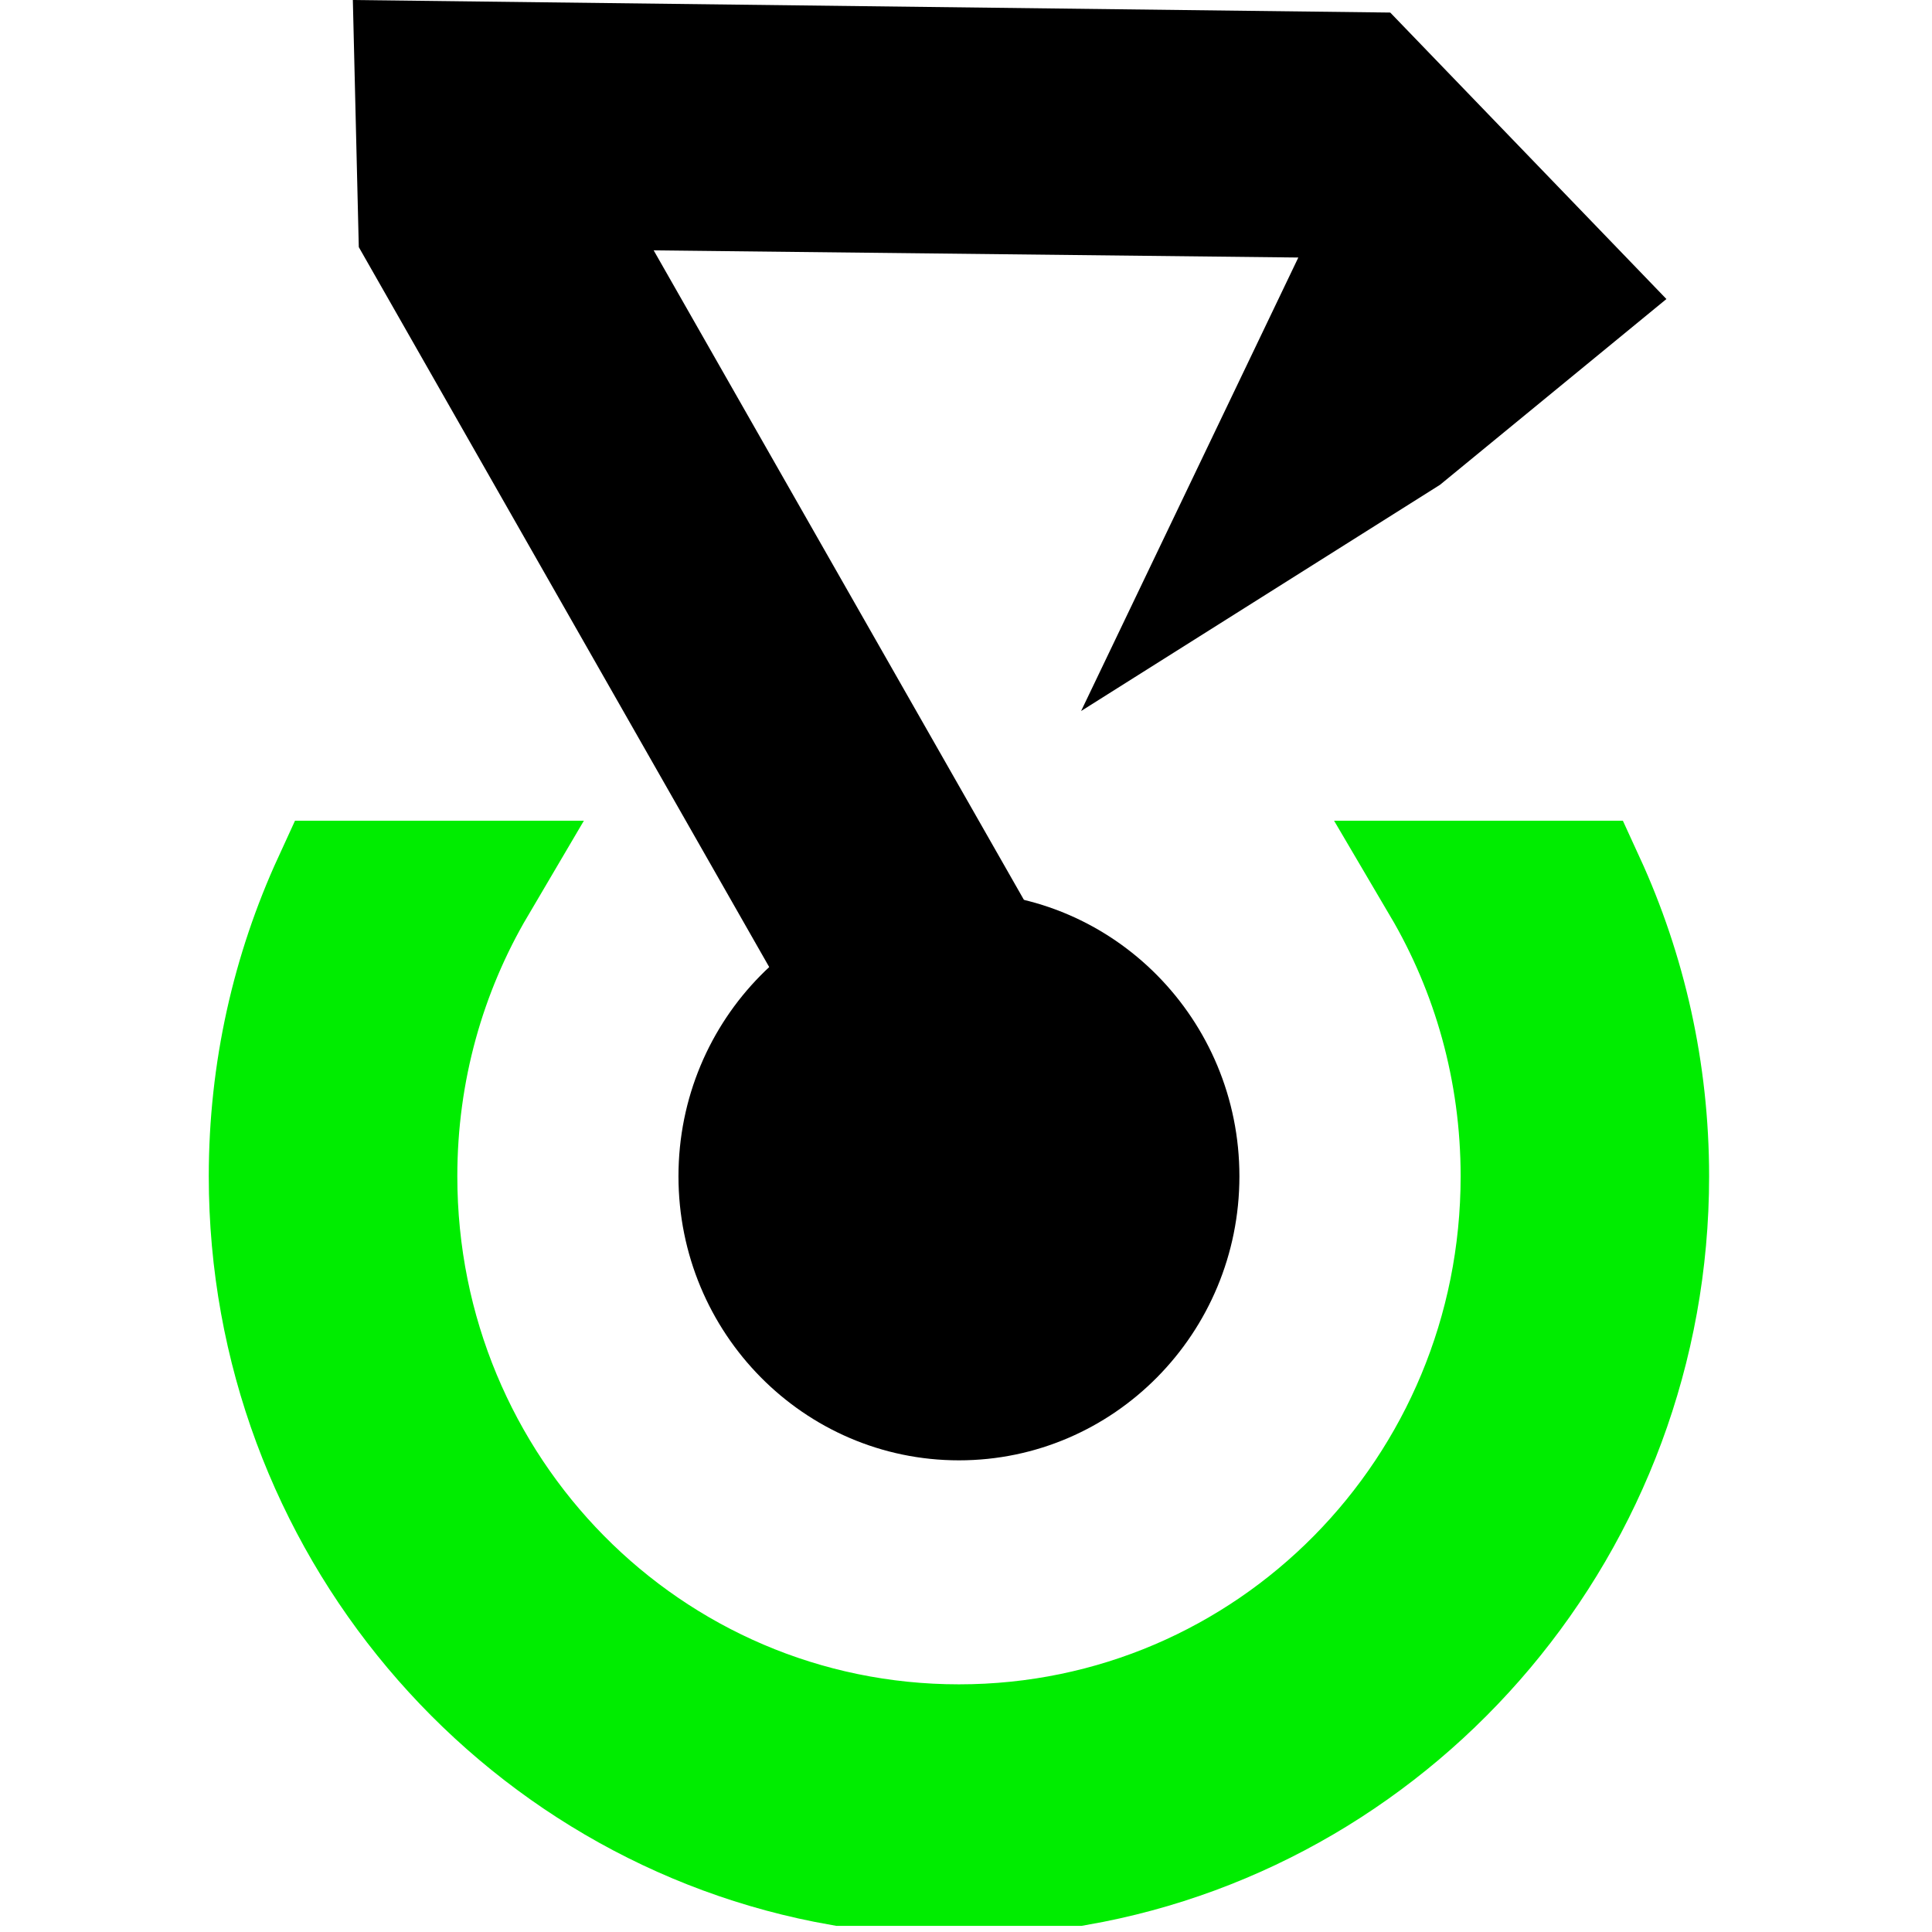
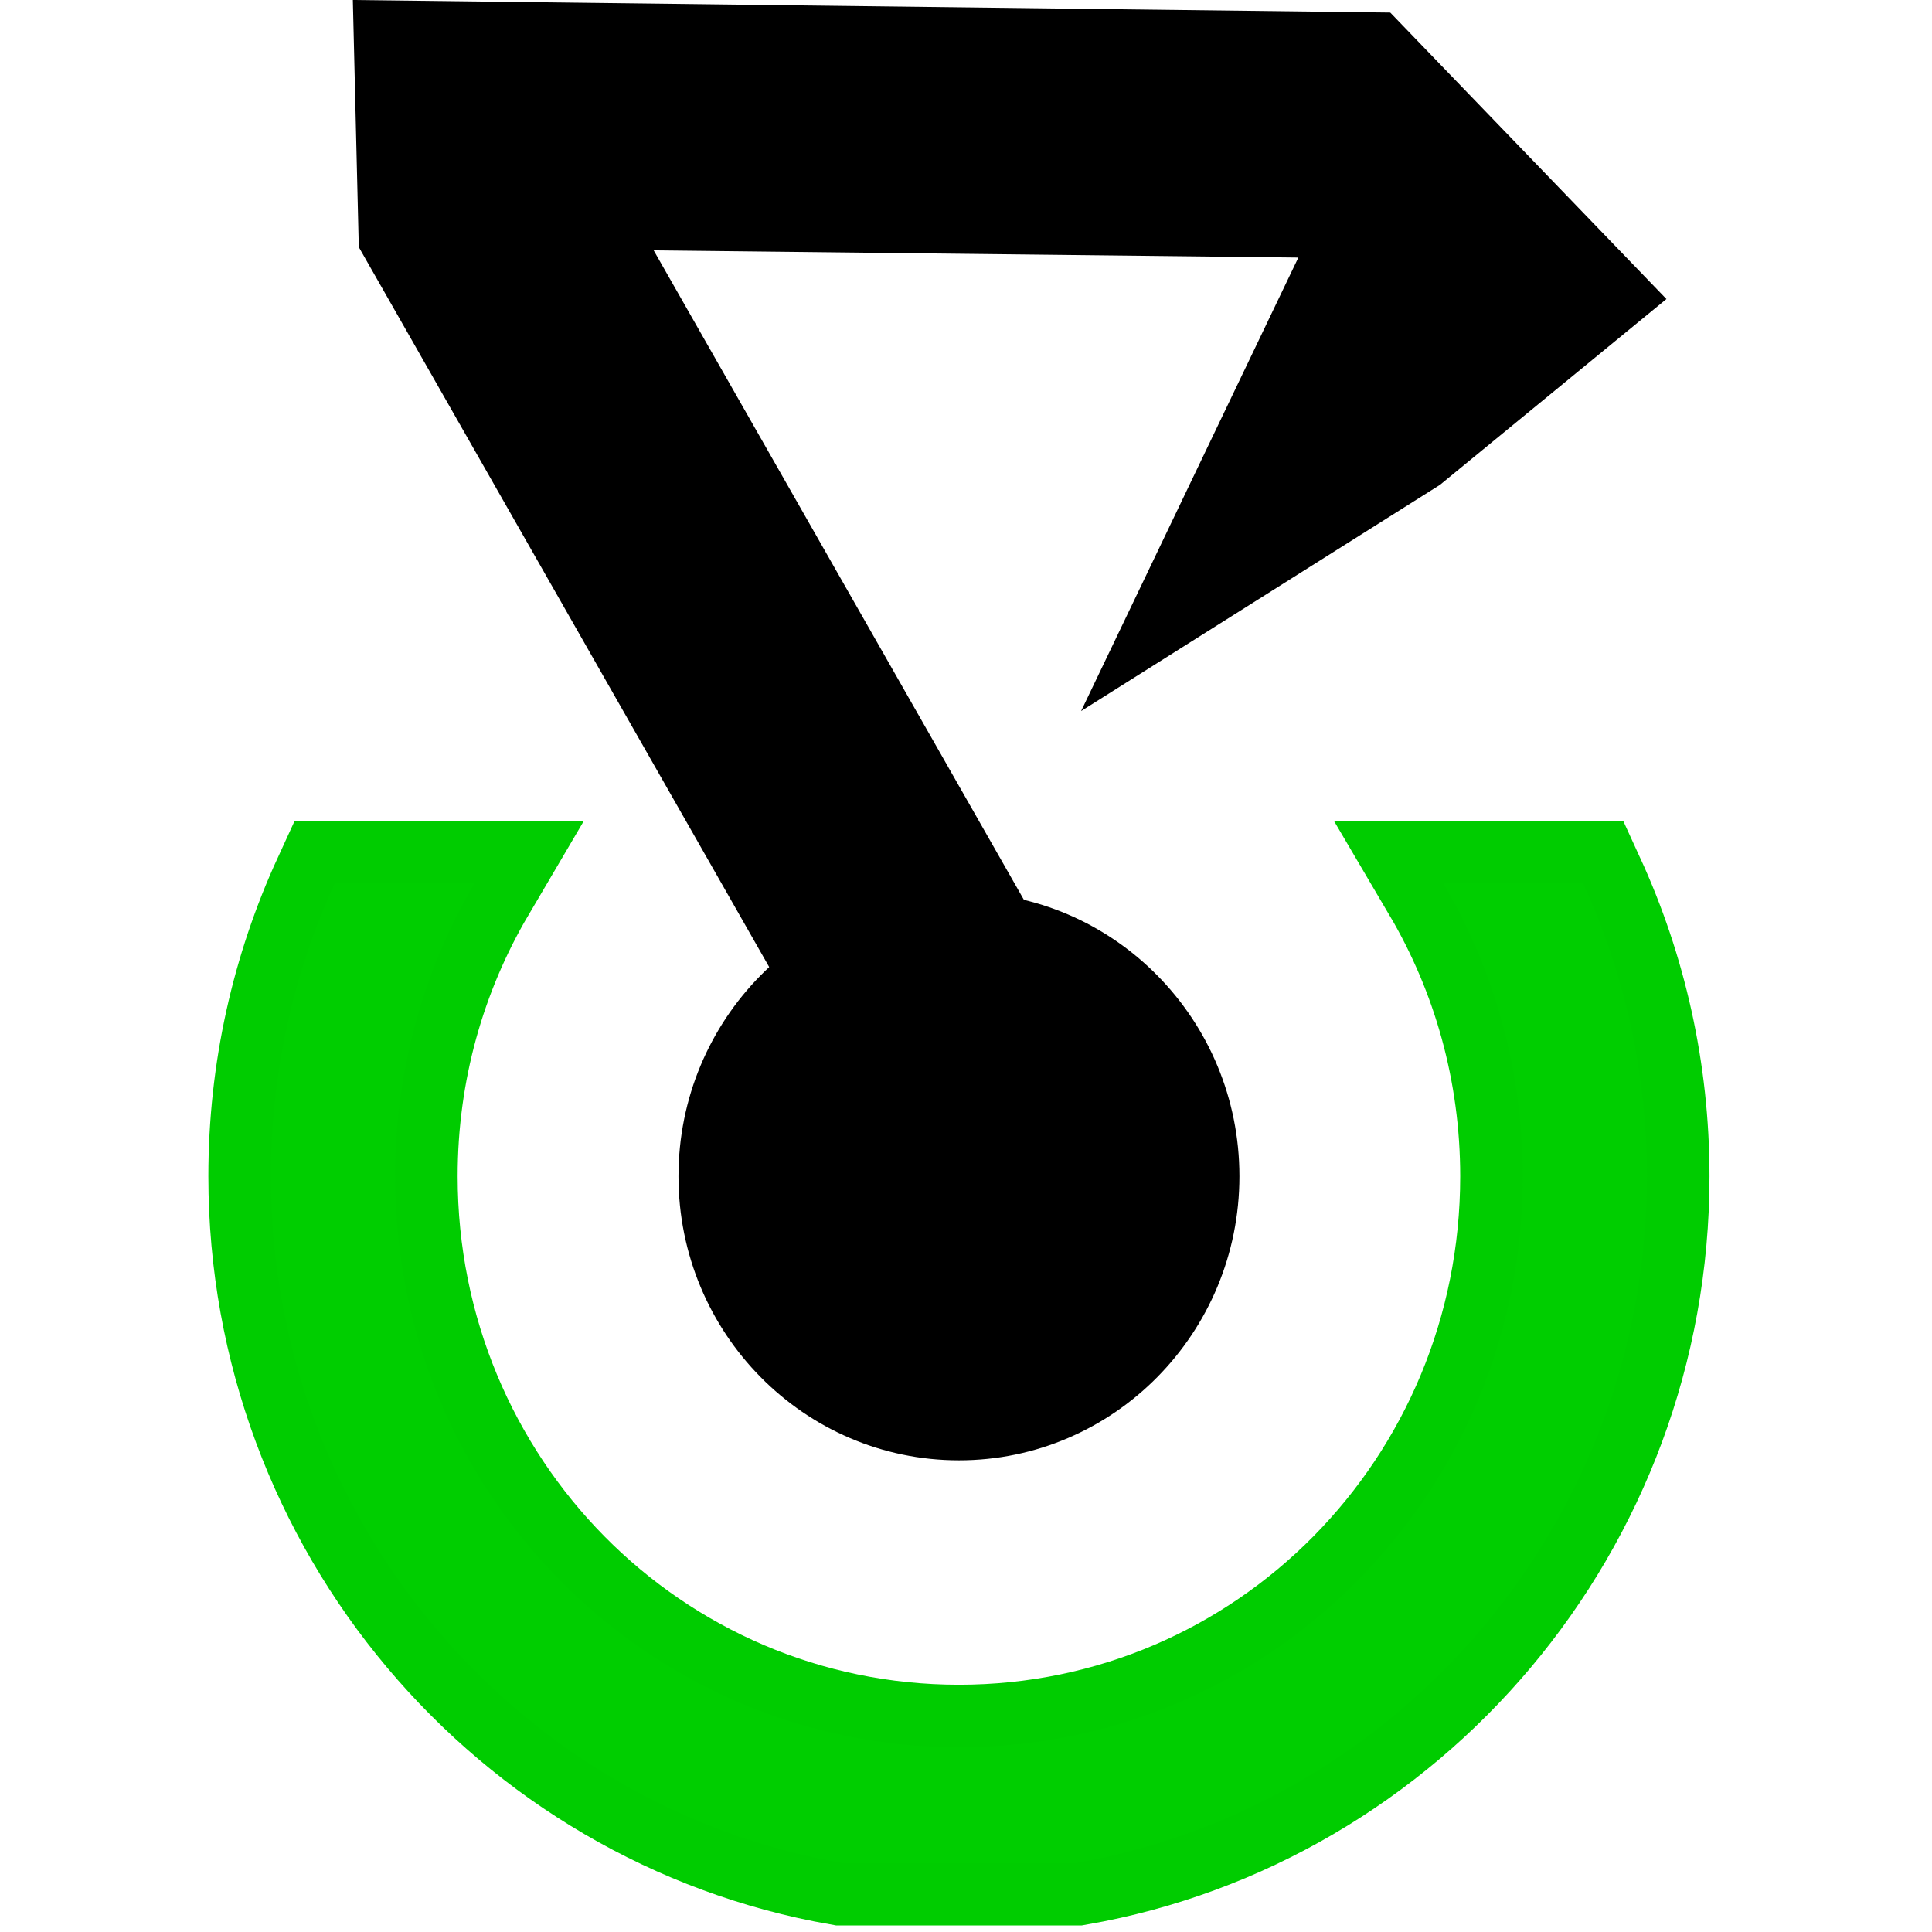
<svg xmlns="http://www.w3.org/2000/svg" width="100mm" height="100mm" viewBox="0 0 100 100" version="1.1" id="svg8">
  <defs id="defs2" />
  <g id="layer1" transform="translate(0,-197)">
    <g id="g6877">
      <g id="g6872" />
    </g>
    <rect style="opacity:1;fill:#800000;fill-opacity:0;fill-rule:nonzero;stroke:none;stroke-width:5.106;stroke-linejoin:round;stroke-miterlimit:4;stroke-dasharray:none;stroke-dashoffset:10;stroke-opacity:1;paint-order:markers stroke fill" id="rect4574" width="34.396" height="60.325" x="191.558" y="312.346" />
    <rect style="opacity:1;fill:#800000;fill-opacity:0;fill-rule:nonzero;stroke:none;stroke-width:5.106;stroke-linejoin:round;stroke-miterlimit:4;stroke-dasharray:none;stroke-dashoffset:10;stroke-opacity:1;paint-order:markers stroke fill" id="rect4578" width="32.279" height="66.146" x="215.371" y="320.283" />
    <rect style="opacity:1;fill:#800000;fill-opacity:0;fill-rule:nonzero;stroke:none;stroke-width:5.106;stroke-linejoin:round;stroke-miterlimit:4;stroke-dasharray:none;stroke-dashoffset:10;stroke-opacity:1;paint-order:markers stroke fill" id="rect4580" width="31.221" height="56.092" x="135.996" y="316.05" />
    <rect style="opacity:1;fill:#800000;fill-opacity:0;fill-rule:nonzero;stroke:none;stroke-width:5.106;stroke-linejoin:round;stroke-miterlimit:4;stroke-dasharray:none;stroke-dashoffset:10;stroke-opacity:1;paint-order:markers stroke fill" id="rect4582" width="31.75" height="34.396" x="150.283" y="244.613" />
-     <g id="g6654" transform="matrix(0.9928934,0,0,1.005609,0.6154342,-2.182733)">
-       <path id="path6906" d="m 16.824,243.554 c -2.131,4.583 -3.322,9.686 -3.322,15.062 0,17.685 12.881,32.429 29.749,35.343 h 12.237 c 16.868,-2.914 29.75,-17.658 29.75,-35.343 0,-5.376 -1.191,-10.48 -3.322,-15.062 h -7.287 c 2.625,4.401 4.133,9.55 4.133,15.062 0,16.27 -13.121,29.389 -29.391,29.389 -16.27,0 -29.389,-13.119 -29.389,-29.389 0,-5.512 1.508,-10.661 4.133,-15.062 z" style="color:#000000;font-style:normal;font-variant:normal;font-weight:normal;font-stretch:normal;font-size:medium;line-height:normal;font-family:sans-serif;font-variant-ligatures:normal;font-variant-position:normal;font-variant-caps:normal;font-variant-numeric:normal;font-variant-alternates:normal;font-feature-settings:normal;text-indent:0;text-align:start;text-decoration:none;text-decoration-line:none;text-decoration-style:solid;text-decoration-color:#000000;letter-spacing:normal;word-spacing:normal;text-transform:none;writing-mode:lr-tb;direction:ltr;text-orientation:mixed;dominant-baseline:auto;baseline-shift:baseline;text-anchor:start;white-space:normal;shape-padding:0;clip-rule:nonzero;display:inline;overflow:visible;visibility:visible;opacity:1;isolation:auto;mix-blend-mode:normal;color-interpolation:sRGB;color-interpolation-filters:linearRGB;solid-color:#000000;solid-opacity:1;vector-effect:none;fill:#00ed00;fill-opacity:1;fill-rule:nonzero;stroke:#00ed00;stroke-width:6.477;stroke-linecap:butt;stroke-linejoin:miter;stroke-miterlimit:4;stroke-dasharray:none;stroke-dashoffset:10;stroke-opacity:1;paint-order:markers stroke fill;color-rendering:auto;image-rendering:auto;shape-rendering:auto;text-rendering:auto;enable-background:accumulate" />
-       <path id="circle6929" d="M 63.991,258.616 A 14.621,14.621 0 0 1 49.37,273.237 14.621,14.621 0 0 1 34.749,258.616 14.621,14.621 0 0 1 49.37,243.995 14.621,14.621 0 0 1 63.991,258.616 Z" style="opacity:1;fill:#000000;fill-opacity:1;fill-rule:nonzero;stroke:none;stroke-width:2.902;stroke-miterlimit:4;stroke-dasharray:none;stroke-dashoffset:10;stroke-opacity:1;paint-order:markers stroke fill" />
-       <path id="rect7053" d="m 18.084,210.79 -0.31,-12.718 54.08,0.646 14.397,14.745 -11.804,9.563 -18.709,11.643 11.324,-23.342 z" style="opacity:1;fill:#000000;fill-opacity:1;fill-rule:nonzero;stroke:none;stroke-width:7.016;stroke-miterlimit:4;stroke-dasharray:none;stroke-dashoffset:10;stroke-opacity:1;paint-order:markers stroke fill" />
-       <rect transform="rotate(-30)" y="191.591" x="-89.734" height="53.975" width="13.229" id="rect4584" style="opacity:1;fill:#000000;fill-opacity:1;fill-rule:nonzero;stroke:none;stroke-width:3.575;stroke-linejoin:round;stroke-miterlimit:4;stroke-dasharray:none;stroke-dashoffset:10;stroke-opacity:1;paint-order:markers stroke fill" />
-     </g>
+     <path style="color:#000000;font-style:normal;font-variant:normal;font-weight:normal;font-stretch:normal;font-size:medium;line-height:normal;font-family:sans-serif;font-variant-ligatures:normal;font-variant-position:normal;font-variant-caps:normal;font-variant-numeric:normal;font-variant-alternates:normal;font-feature-settings:normal;text-indent:0;text-align:start;text-decoration:none;text-decoration-line:none;text-decoration-style:solid;text-decoration-color:#000000;letter-spacing:normal;word-spacing:normal;text-transform:none;writing-mode:lr-tb;direction:ltr;text-orientation:mixed;dominant-baseline:auto;baseline-shift:baseline;text-anchor:start;white-space:normal;shape-padding:0;clip-rule:nonzero;display:inline;overflow:visible;visibility:visible;opacity:1;isolation:auto;mix-blend-mode:normal;color-interpolation:sRGB;color-interpolation-filters:linearRGB;solid-color:#000000;solid-opacity:1;vector-effect:none;fill:#00ce00;fill-opacity:1;fill-rule:nonzero;stroke:#00cc00;stroke-width:6.472;stroke-linecap:butt;stroke-linejoin:miter;stroke-miterlimit:4;stroke-dasharray:none;stroke-dashoffset:10;stroke-opacity:1;paint-order:markers stroke fill;color-rendering:auto;image-rendering:auto;shape-rendering:auto;text-rendering:auto;enable-background:accumulate" d="m 17.32,242.737 c -2.116,4.608 -3.299,9.74 -3.299,15.147 0,17.785 12.789,32.611 29.538,35.541 h 12.15 c 16.749,-2.93 29.538,-17.757 29.538,-35.541 0,-5.406 -1.183,-10.538 -3.299,-15.147 h -7.236 c 2.606,4.426 4.104,9.604 4.104,15.147 0,16.362 -13.028,29.554 -29.183,29.554 -16.155,0 -29.181,-13.193 -29.181,-29.554 0,-5.543 1.498,-10.721 4.103,-15.147 z" id="path6906" />
+     <path style="opacity:1;fill:#000000;fill-opacity:1;fill-rule:nonzero;stroke:none;stroke-width:2.9;stroke-miterlimit:4;stroke-dasharray:none;stroke-dashoffset:10;stroke-opacity:1;paint-order:markers stroke fill" d="m 64.152,257.883 a 14.517,14.703 0 0 1 -14.517,14.703 14.517,14.703 0 0 1 -14.517,-14.703 14.517,14.703 0 0 1 14.517,-14.703 14.517,14.703 0 0 1 14.517,14.703 z" id="circle6929" />
+     <path style="opacity:1;fill:#000000;fill-opacity:1;fill-rule:nonzero;stroke:none;stroke-width:7.01;stroke-miterlimit:4;stroke-dasharray:none;stroke-dashoffset:10;stroke-opacity:1;paint-order:markers stroke fill" d="m 18.571,209.789 -0.308,-12.789 53.696,0.65 14.295,14.828 -11.72,9.617 -18.576,11.709 11.244,-23.473 z" id="rect7053" />
+     <rect style="opacity:1;fill:#000000;fill-opacity:1;fill-rule:nonzero;stroke:none;stroke-width:3.573;stroke-linejoin:round;stroke-miterlimit:4;stroke-dasharray:none;stroke-dashoffset:10;stroke-opacity:1;paint-order:markers stroke fill" id="rect4584" width="13.177" height="54.107" x="-87.767" y="190.486" transform="matrix(0.8632483,-0.5047794,0.4952357,0.8687586,0,0)" />
  </g>
</svg>
